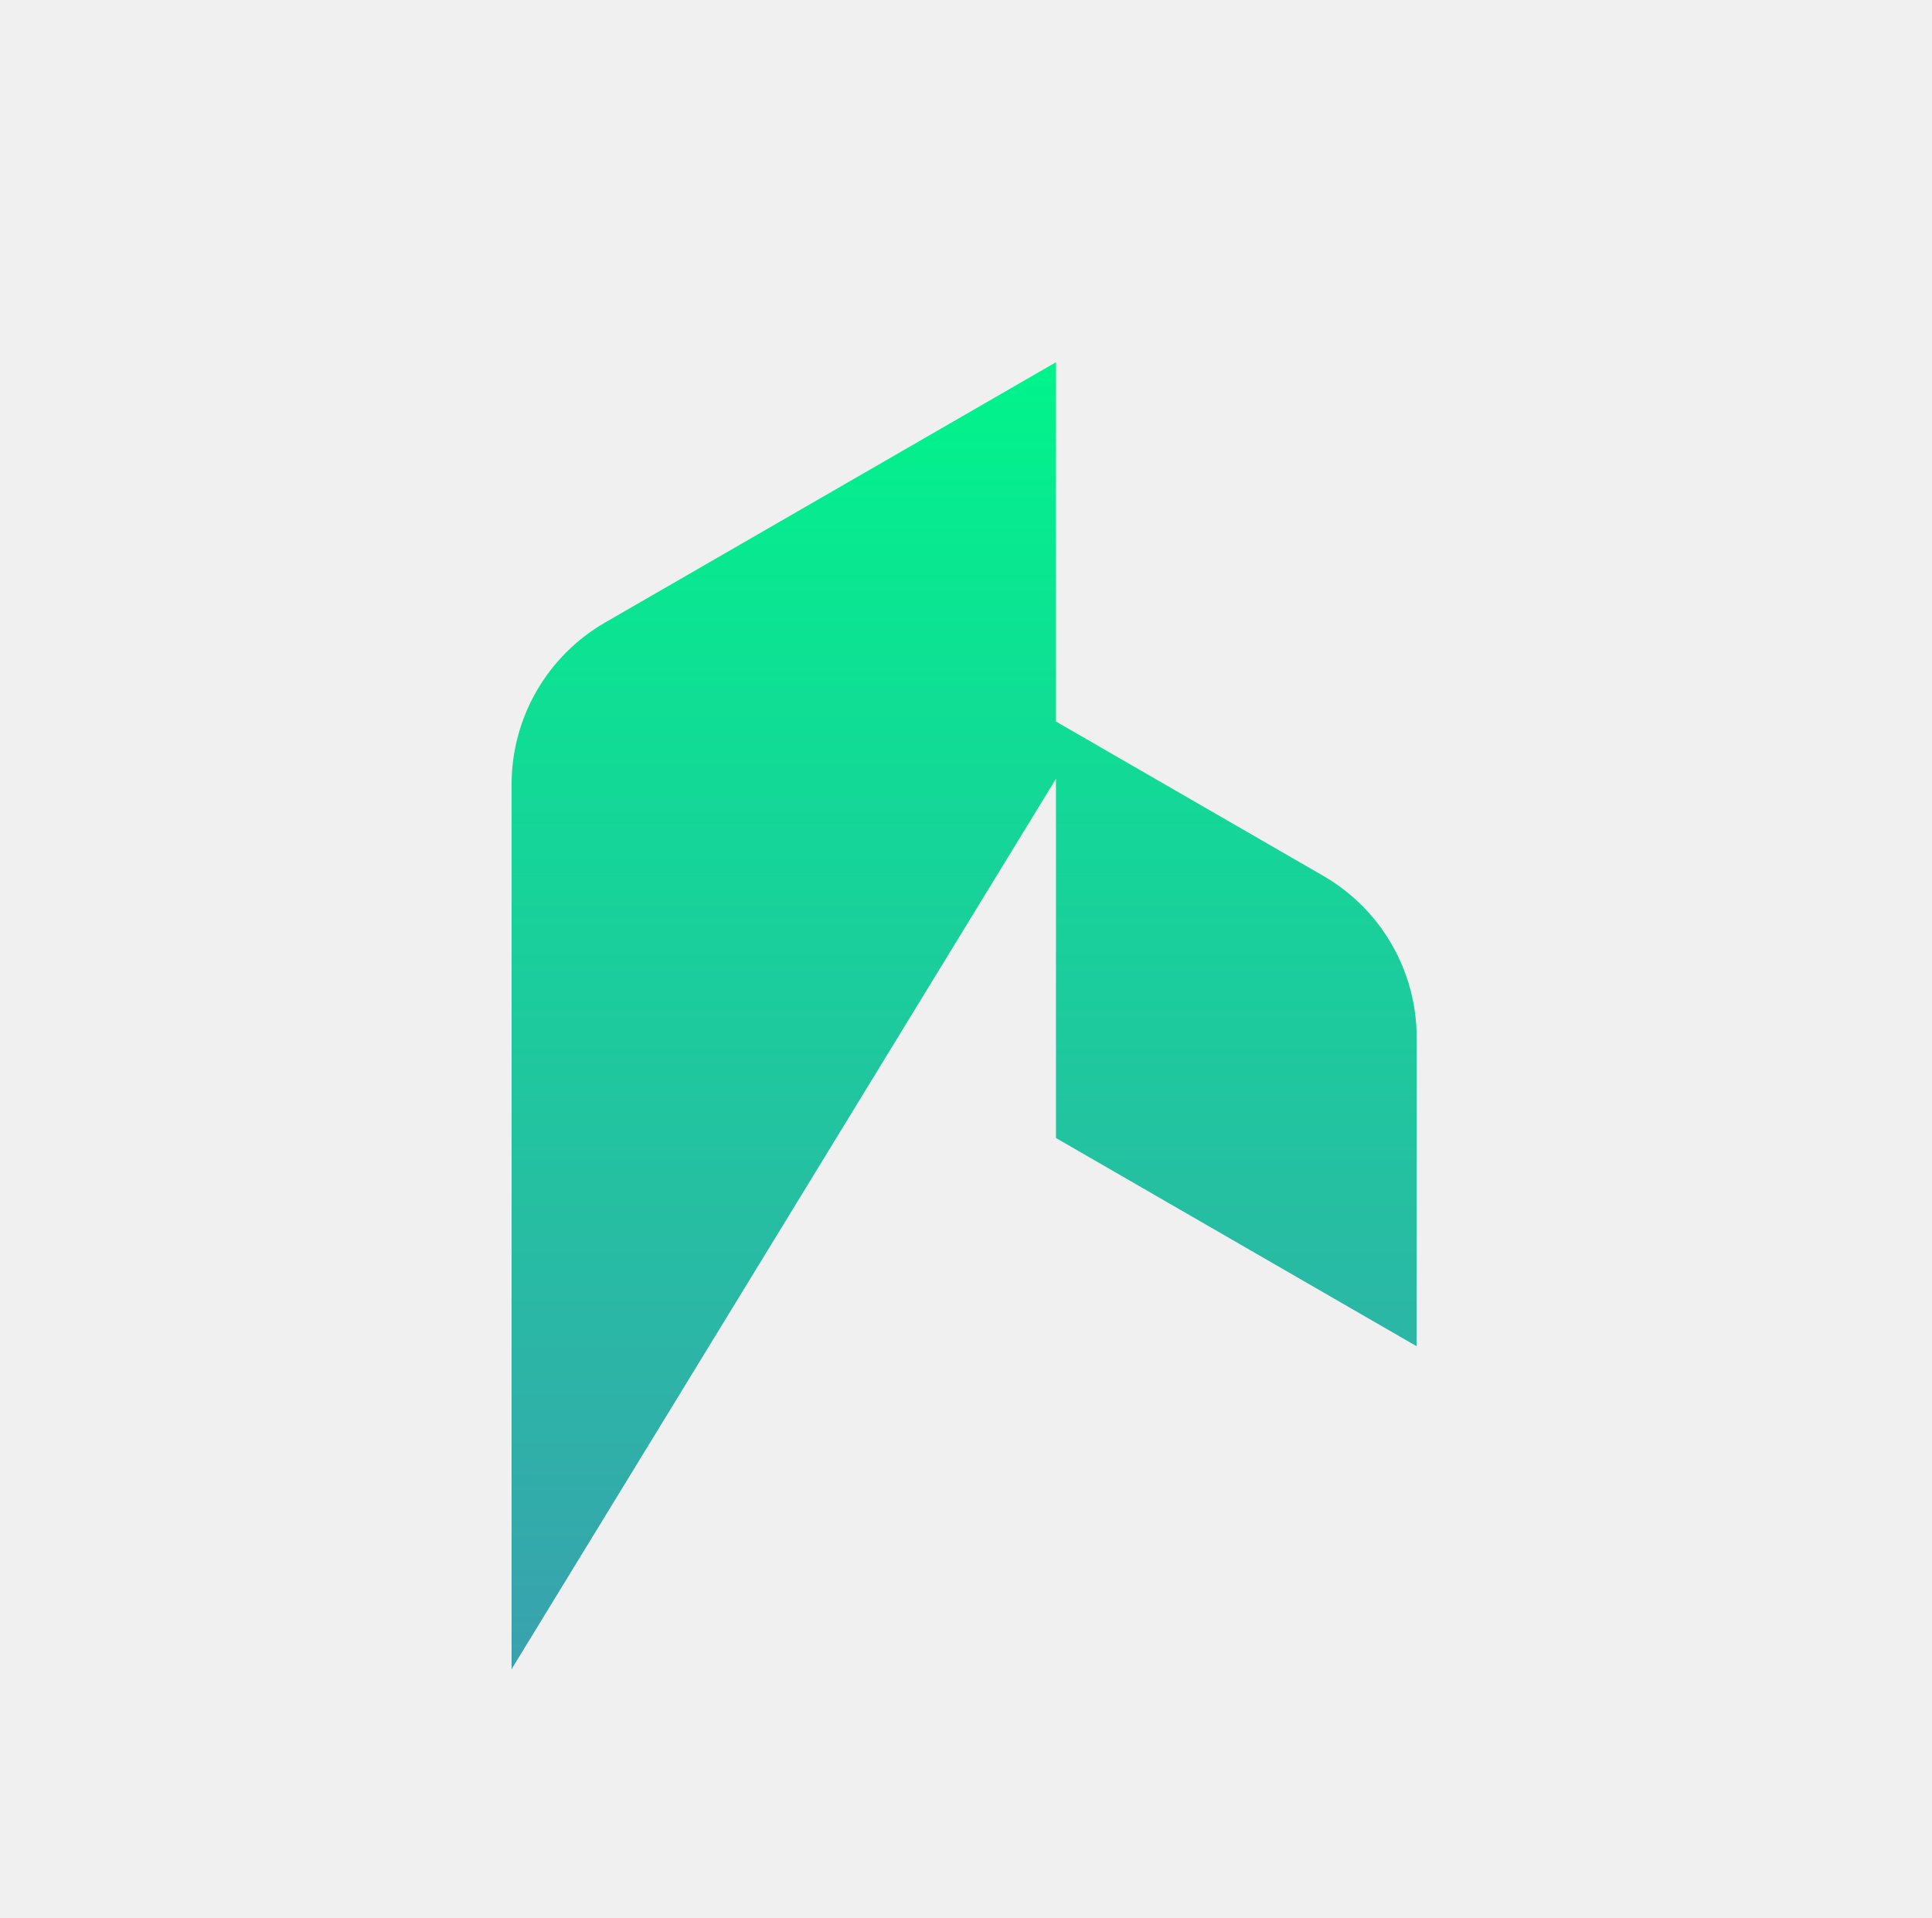
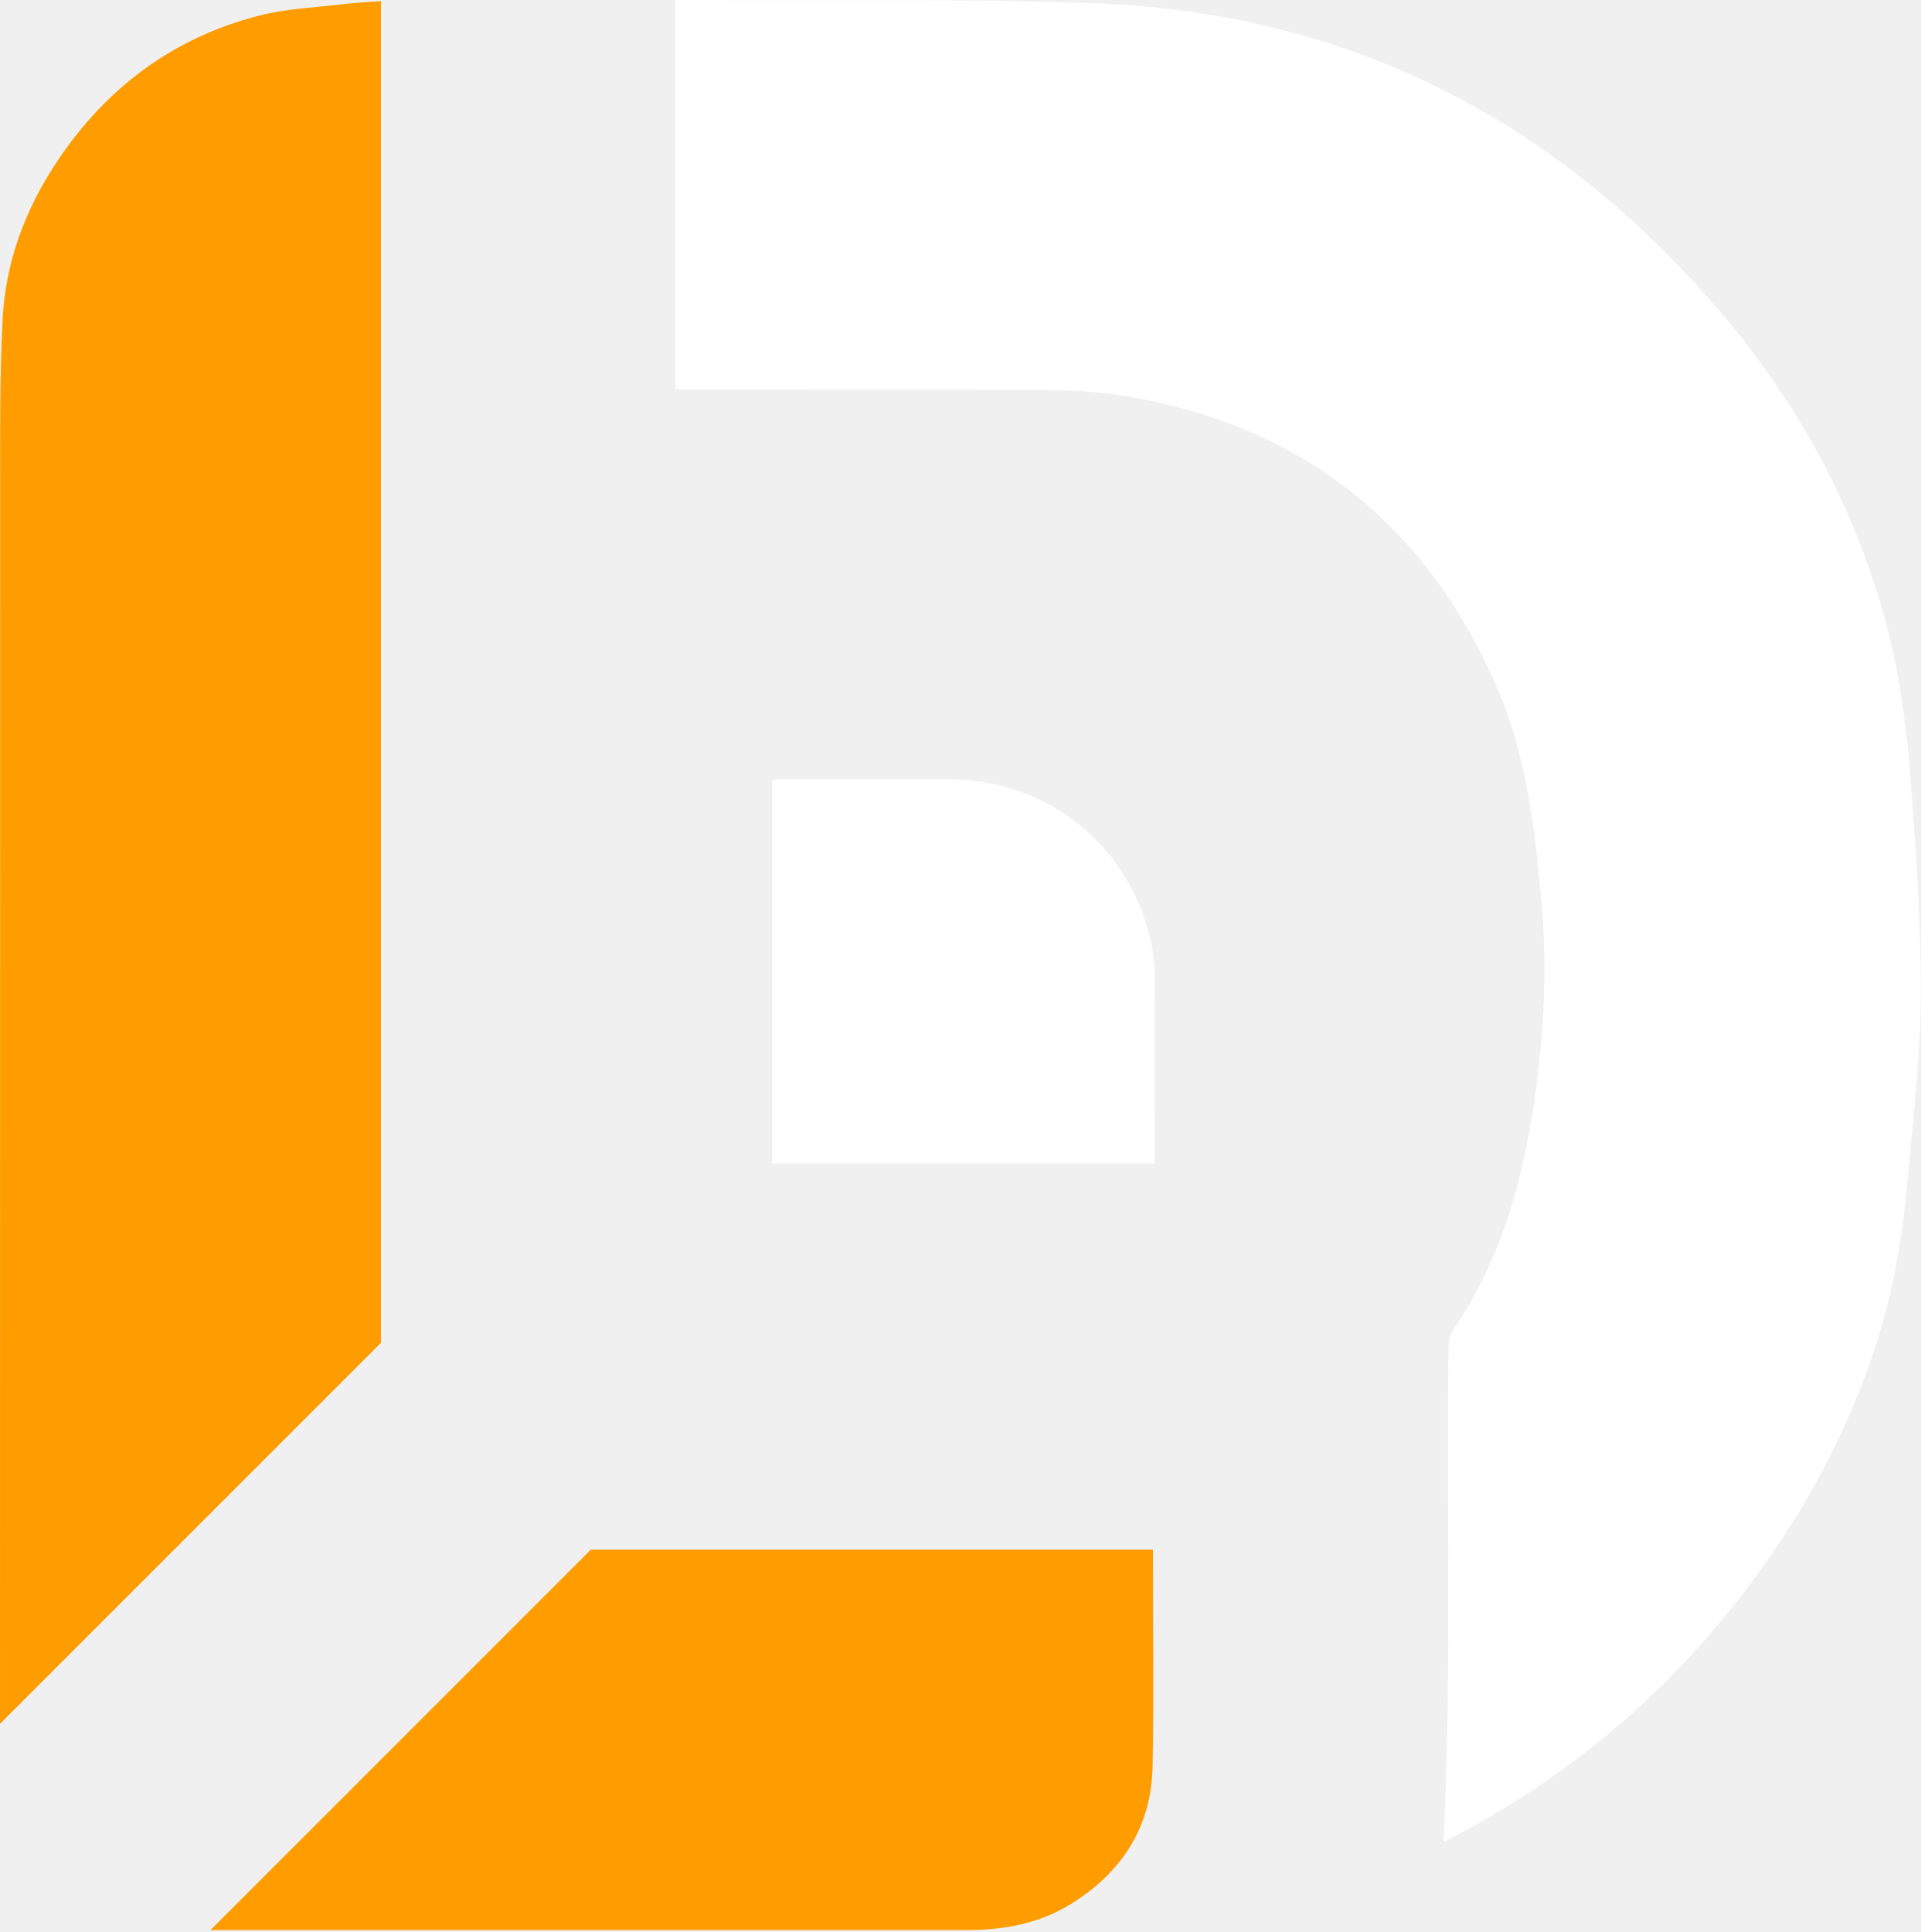
- <svg xmlns="http://www.w3.org/2000/svg" width="138" height="137" viewBox="0 0 138 137" fill="none">
-   <g clip-path="url(#clip0_10967_30674)">
-     <path d="M94.515 62.561L75.426 51.54V25.875L43.218 44.469C39.087 46.855 36.541 51.263 36.541 56.034V119.233L75.426 55.626V81.291L101.192 96.167V74.126C101.192 69.355 98.646 64.947 94.515 62.561Z" fill="url(#paint0_linear_10967_30674)" />
-   </g>
-   <defs>
-     <linearGradient id="paint0_linear_10967_30674" x1="36.541" y1="25.875" x2="36.541" y2="119.233" gradientUnits="userSpaceOnUse">
-       <stop stop-color="#00F48B" />
-       <stop offset="0.99" stop-color="#39A2AE" />
-     </linearGradient>
-     <clipPath id="clip0_10967_30674">
-       <rect width="136.733" height="136.733" fill="white" transform="translate(0.5)" />
-     </clipPath>
-   </defs>
+ <svg xmlns="http://www.w3.org/2000/svg" width="696" height="700" viewBox="0 0 696 700" fill="none">
+   <path d="M244.715 141.151V0.001C248.438 0.001 252.094 0.001 255.682 0.001C302.461 0.272 349.24 -0.541 395.951 1.152C488.156 4.469 563.706 43.057 623.348 112.988C649.479 143.588 668.976 178.114 680.823 216.701C687.864 239.515 690.978 263.142 692.671 286.836C694.431 311.749 696.191 336.729 695.988 361.642C695.785 383.779 693.212 405.849 691.181 427.918C689.421 446.941 686.442 465.761 680.756 484.04C668.638 523.033 648.532 557.627 622.4 588.768C595.524 620.789 563.3 646.311 526.337 665.74C525.051 666.417 523.765 666.959 523.02 667.297C526.066 607.859 524.103 548.285 524.848 488.846C524.848 486.612 525.186 483.972 526.405 482.212C541.434 460.007 549.761 435.365 554.296 409.166C559.103 381.681 561.066 353.992 558.494 326.236C556.124 300.308 553.146 274.244 542.923 250.212C517.74 191.112 473.398 155.096 409.762 143.791C400.013 142.031 389.926 141.421 379.975 141.354C336.784 141.083 293.525 141.218 250.266 141.151C248.506 141.151 246.813 141.151 244.715 141.151Z" fill="#FFFF" />
+   <path d="M418.426 421.555H279.781V282.64C280.864 282.572 282.015 282.369 283.166 282.369C303.611 282.369 324.056 282.233 344.433 282.369C380.109 282.707 409.422 306.537 417.072 341.401C417.817 344.854 418.358 348.374 418.358 351.894C418.494 374.979 418.358 398.064 418.358 421.555H418.426Z" fill="#FFFF" />
+   <path d="M0 624.577L138.036 486.542C138.036 326.707 138.036 166.873 138.036 7.106V0.404C133.094 0.81 128.761 0.946 124.428 1.487C114.274 2.706 103.916 3.112 94.032 5.617C62.756 13.605 38.452 31.816 20.648 58.557C9.139 75.82 2.031 94.91 0.948 115.626C-0.135 136.274 0.068 157.057 0.068 177.772C0.068 326.707 0 475.642 0 624.577Z" fill="#FF9D00" />
+   <path d="M417.773 567.237C417.773 565.477 417.773 563.784 417.773 561.482H410.8C345.201 561.482 279.602 561.482 214.071 561.482L76.238 699.315C167.495 699.315 258.751 699.315 350.008 699.315C363.48 699.315 376.274 697.081 387.851 689.973C406.468 678.532 417.232 662.013 417.638 639.944C418.112 615.708 417.773 591.405 417.773 567.169V567.237Z" fill="#FF9D00" />
</svg>
